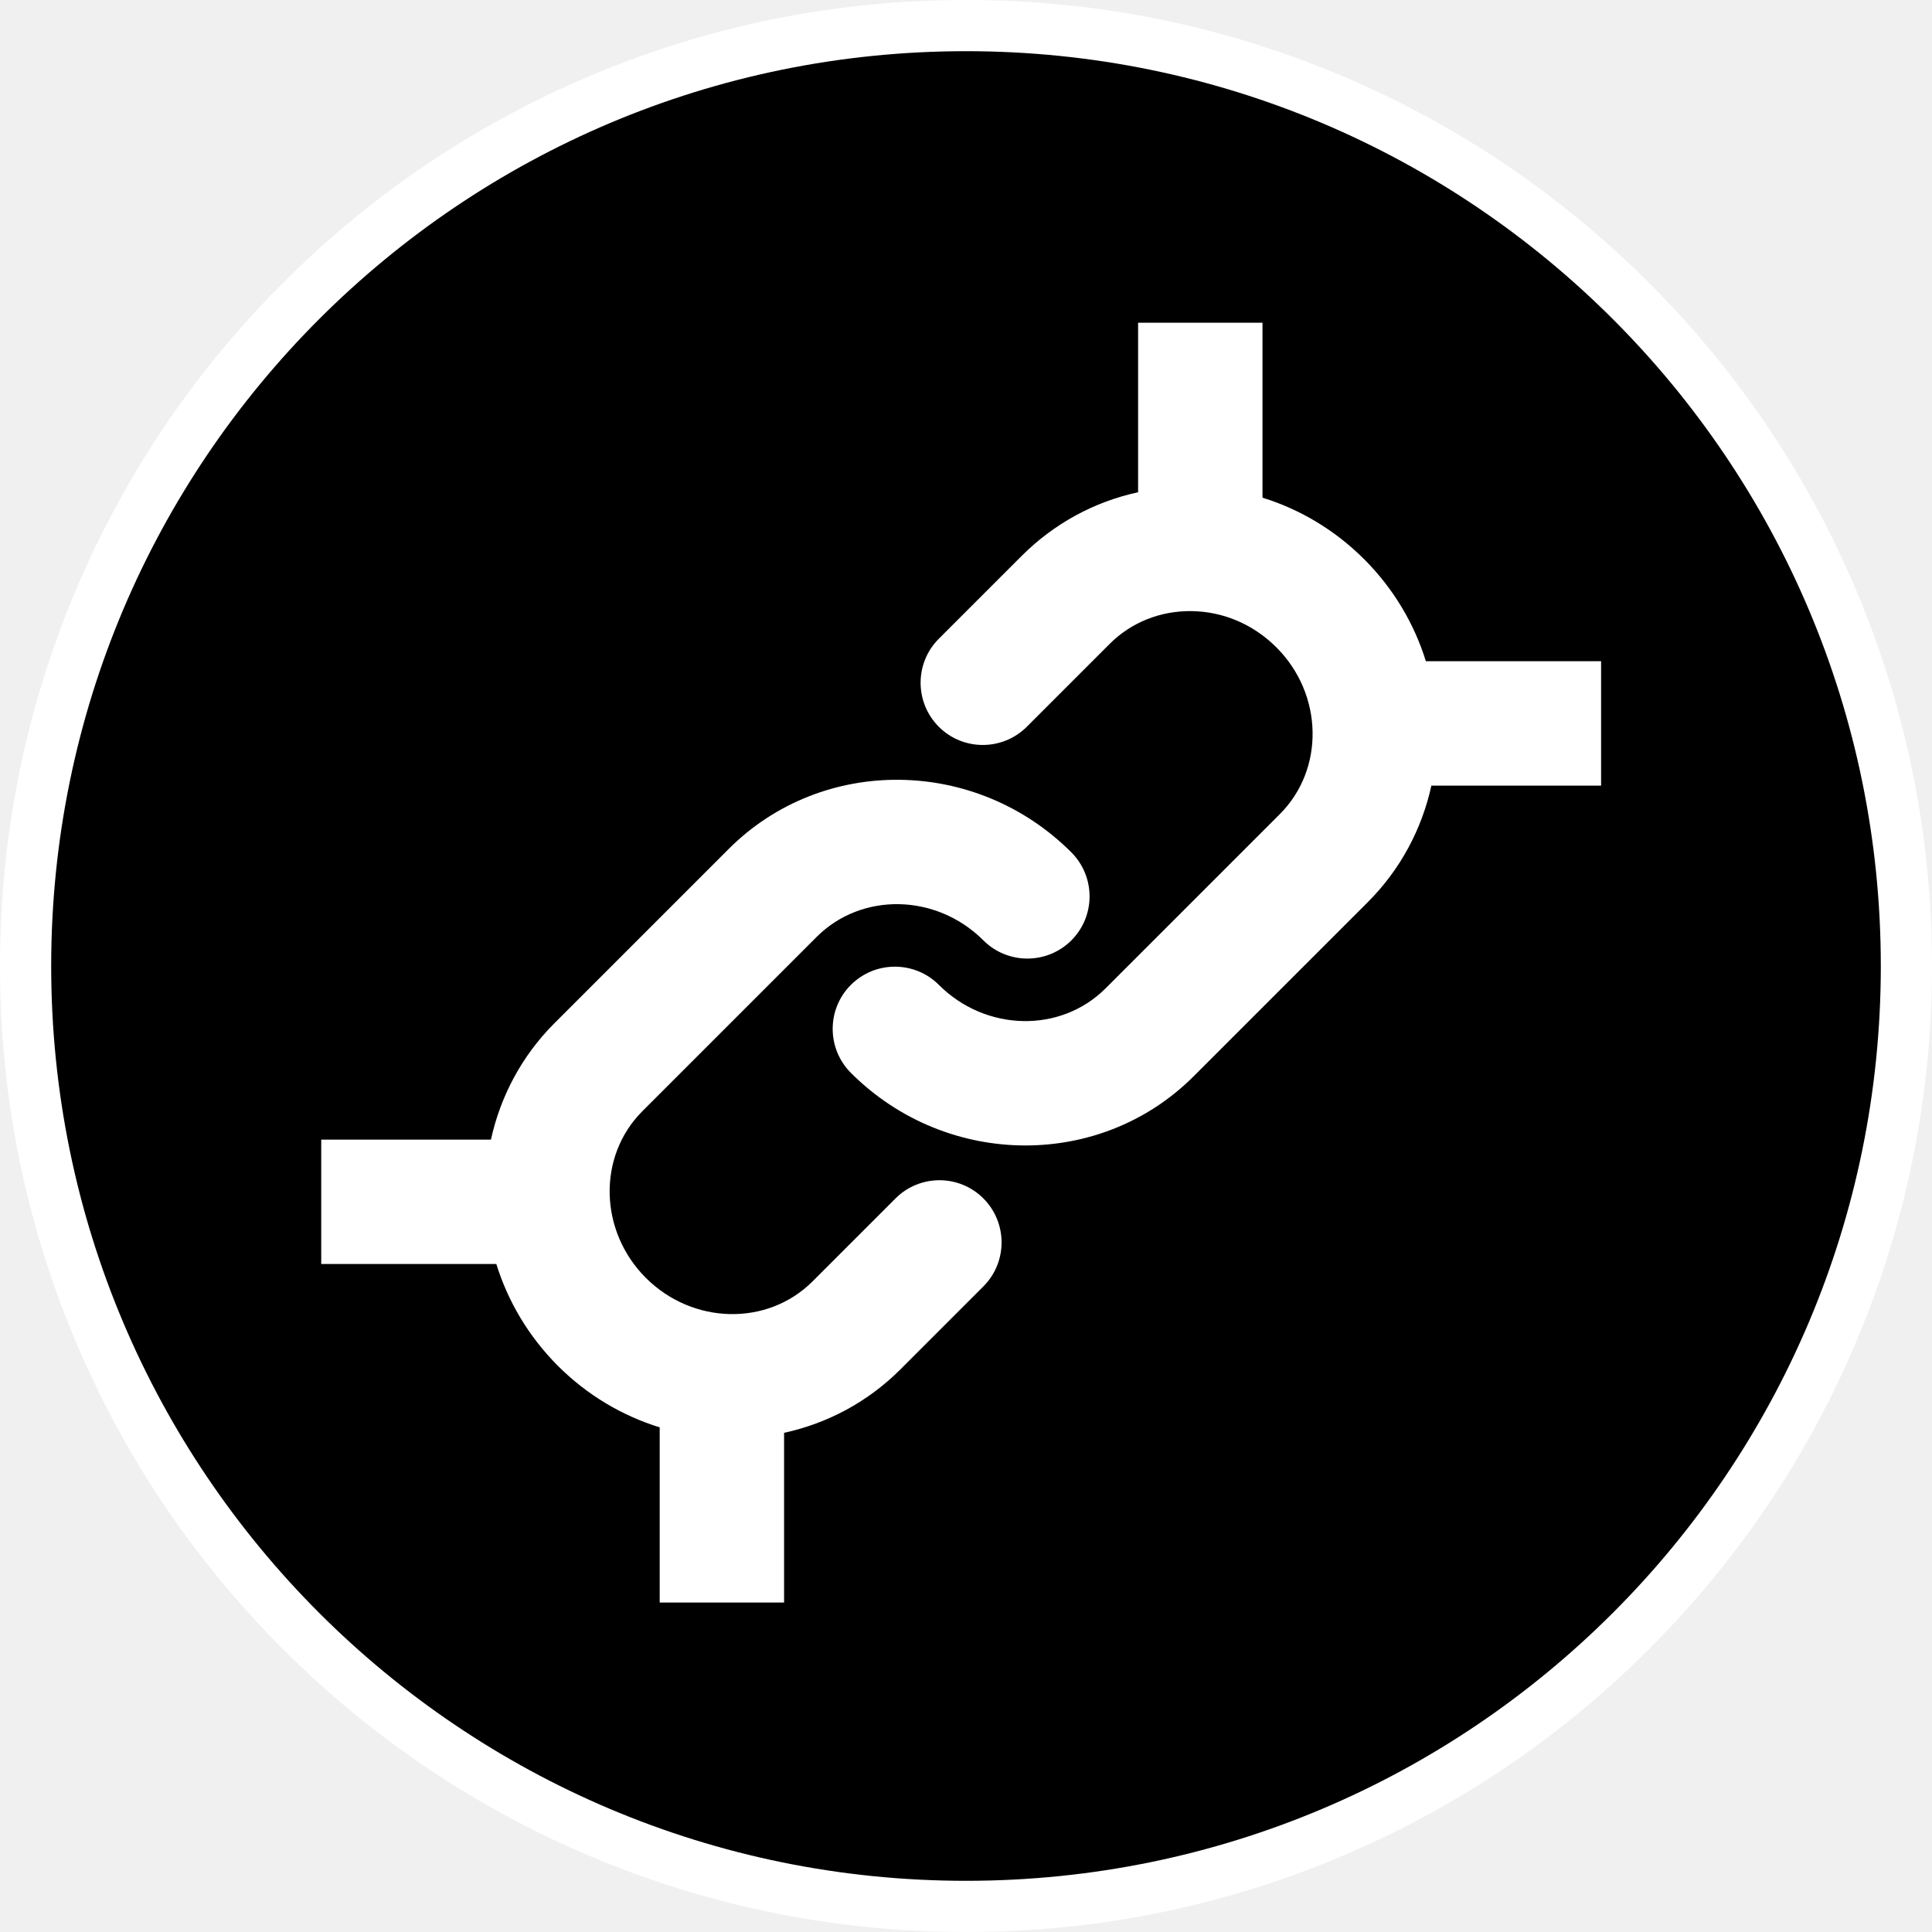
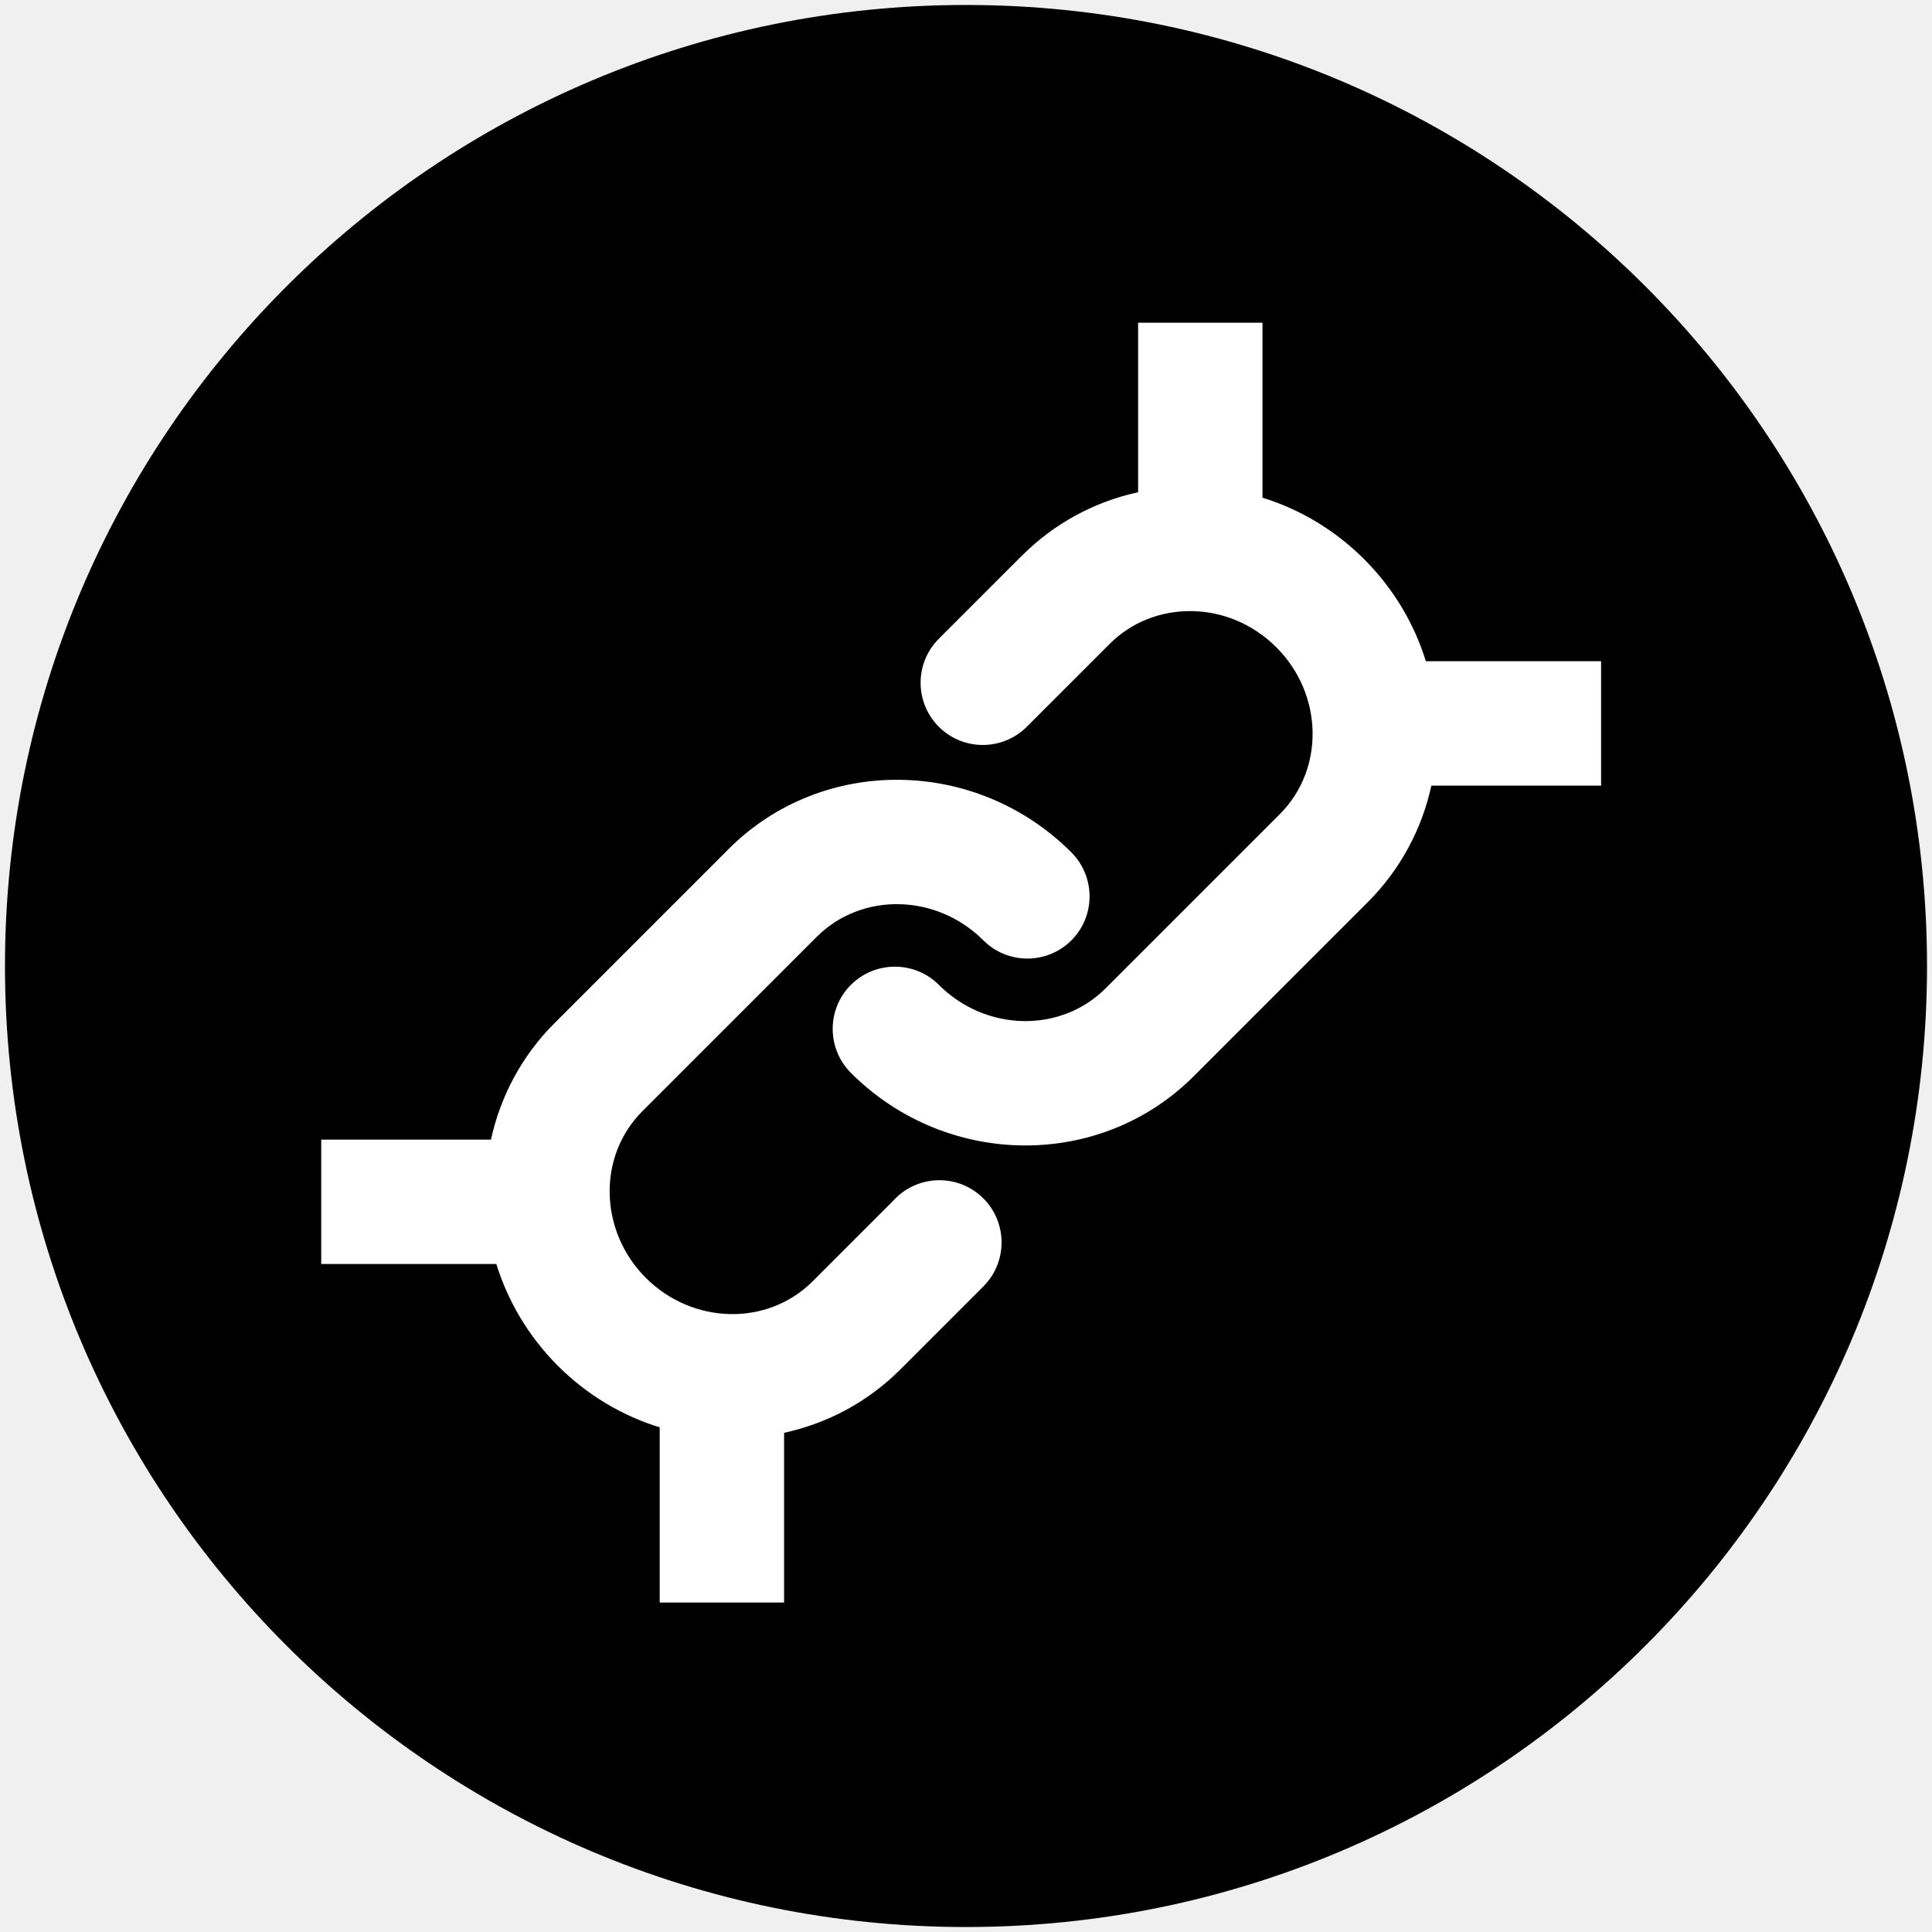
- <svg xmlns="http://www.w3.org/2000/svg" version="1.1" id="Layer_1" x="0px" y="0px" viewBox="0 0 283.46 283.46" style="enable-background:new 0 0 283.46 283.46;" xml:space="preserve">
-   <g>
-     <g>
-       <path class="bg" fill="#FFF" d="M141.73,283.46c-19.13,0-37.69-3.75-55.17-11.14c-16.88-7.14-32.03-17.36-45.05-30.37    c-13.01-13.01-23.23-28.17-30.37-45.05C3.75,179.42,0,160.86,0,141.73s3.75-37.69,11.14-55.17c7.14-16.88,17.36-32.03,30.37-45.05    C54.53,28.5,69.68,18.28,86.56,11.14C104.04,3.75,122.6,0,141.73,0s37.69,3.75,55.17,11.14c16.88,7.14,32.03,17.36,45.05,30.37    c13.01,13.01,23.23,28.17,30.37,45.05c7.39,17.48,11.14,36.04,11.14,55.17s-3.75,37.69-11.14,55.17    c-7.14,16.88-17.36,32.03-30.37,45.05c-13.01,13.01-28.17,23.23-45.05,30.37C179.42,279.72,160.86,283.46,141.73,283.46z" />
-     </g>
-     <g>
-       <circle class="fg" fill="#000" cx="141.73" cy="141.73" r="134.22" />
-     </g>
-     <g>
-       <path class="bg" fill="#FFF" d="M234.89,97.01H209.2c-1.69-5.45-4.7-10.6-9.03-14.94c-4.25-4.25-9.37-7.33-14.94-9.05V47.35h-18.25v24.87    c-6.44,1.4-12.33,4.59-17.08,9.34l-12.16,12.16c-3.56,3.56-3.56,9.34,0,12.91c3.56,3.56,9.34,3.56,12.91,0l12.16-12.16    c3.16-3.16,7.43-4.86,12-4.81c4.67,0.06,9.09,1.95,12.46,5.32c6.88,6.88,7.11,17.86,0.51,24.46l-25.57,25.57    c-6.6,6.6-17.58,6.37-24.46-0.51c-3.56-3.56-9.34-3.56-12.91,0c-3.56,3.56-3.56,9.34,0,12.91c7.09,7.09,16.38,10.65,25.61,10.65    c8.98,0,17.9-3.37,24.67-10.14l25.57-25.57c4.85-4.85,7.94-10.8,9.32-17.08h24.9V97.01z" />
-       <path class="bg" fill="#FFF" d="M131.38,175.84L119.22,188c-6.6,6.6-17.57,6.37-24.46-0.51c-6.88-6.88-7.11-17.86-0.51-24.46l25.57-25.57    c6.6-6.6,17.58-6.37,24.46,0.51c3.56,3.56,9.34,3.56,12.91,0c3.56-3.56,3.56-9.34,0-12.91c-14-14-36.55-14.23-50.27-0.51    l-25.57,25.57c-4.85,4.85-7.94,10.8-9.32,17.08h-24.9v18.25h25.69c1.69,5.45,4.7,10.6,9.03,14.94c4.33,4.33,9.48,7.34,14.94,9.03    v25.7h18.25v-24.9c6.29-1.37,12.24-4.47,17.08-9.32l12.16-12.16c3.56-3.56,3.56-9.34,0-12.91    C140.72,172.27,134.94,172.27,131.38,175.84z" />
-     </g>
-   </g>
+ <svg xmlns="http://www.w3.org/2000/svg" viewBox="0 0 283.46 283.46" width="32px" height="32px">
+   <circle cx="141.73" cy="141.73" r="141" fill="#000" class="bg" />
+   <circle cx="141.73" cy="141.73" r="129" fill="#000" class="fg" />
+   <path d="m234.89,97.01h-25.69c-1.69-5.45-4.7-10.6-9.03-14.94-4.25-4.25-9.37-7.33-14.94-9.05v-25.67h-18.25v24.87c-6.44,1.4-12.33,4.59-17.08,9.34l-12.16,12.16c-3.56,3.56-3.56,9.34,0,12.91,3.56,3.56,9.34,3.56,12.91,0l12.16-12.16c3.16-3.16,7.43-4.86,12-4.81,4.67.06,9.09,1.95,12.46,5.32,6.88,6.88,7.11,17.86.51,24.46l-25.57,25.57c-6.6,6.6-17.58,6.37-24.46-.51-3.56-3.56-9.34-3.56-12.91,0-3.56,3.56-3.56,9.34,0,12.91,7.09,7.09,16.38,10.65,25.61,10.65,8.98,0,17.9-3.37,24.67-10.14l25.57-25.57c4.85-4.85,7.94-10.8,9.32-17.08h24.9v-18.25Z" fill="#fff" stroke-width="0" class="bg" />
+   <path d="m131.38,175.84l-12.16,12.16c-6.6,6.6-17.57,6.37-24.46-.51-6.88-6.88-7.11-17.86-.51-24.46l25.57-25.57c6.6-6.6,17.58-6.37,24.46.51,3.56,3.56,9.34,3.56,12.91,0,3.56-3.56,3.56-9.34,0-12.91-14-14-36.55-14.23-50.27-.51l-25.57,25.57c-4.85,4.85-7.94,10.8-9.32,17.08h-24.9v18.25h25.69c1.69,5.45,4.7,10.6,9.03,14.94,4.33,4.33,9.48,7.34,14.94,9.03v25.7h18.25v-24.9c6.29-1.37,12.24-4.47,17.08-9.32l12.16-12.16c3.56-3.56,3.56-9.34,0-12.91-3.56-3.56-9.34-3.56-12.91,0Z" fill="#fff" stroke-width="0" class="bg" />
</svg>
